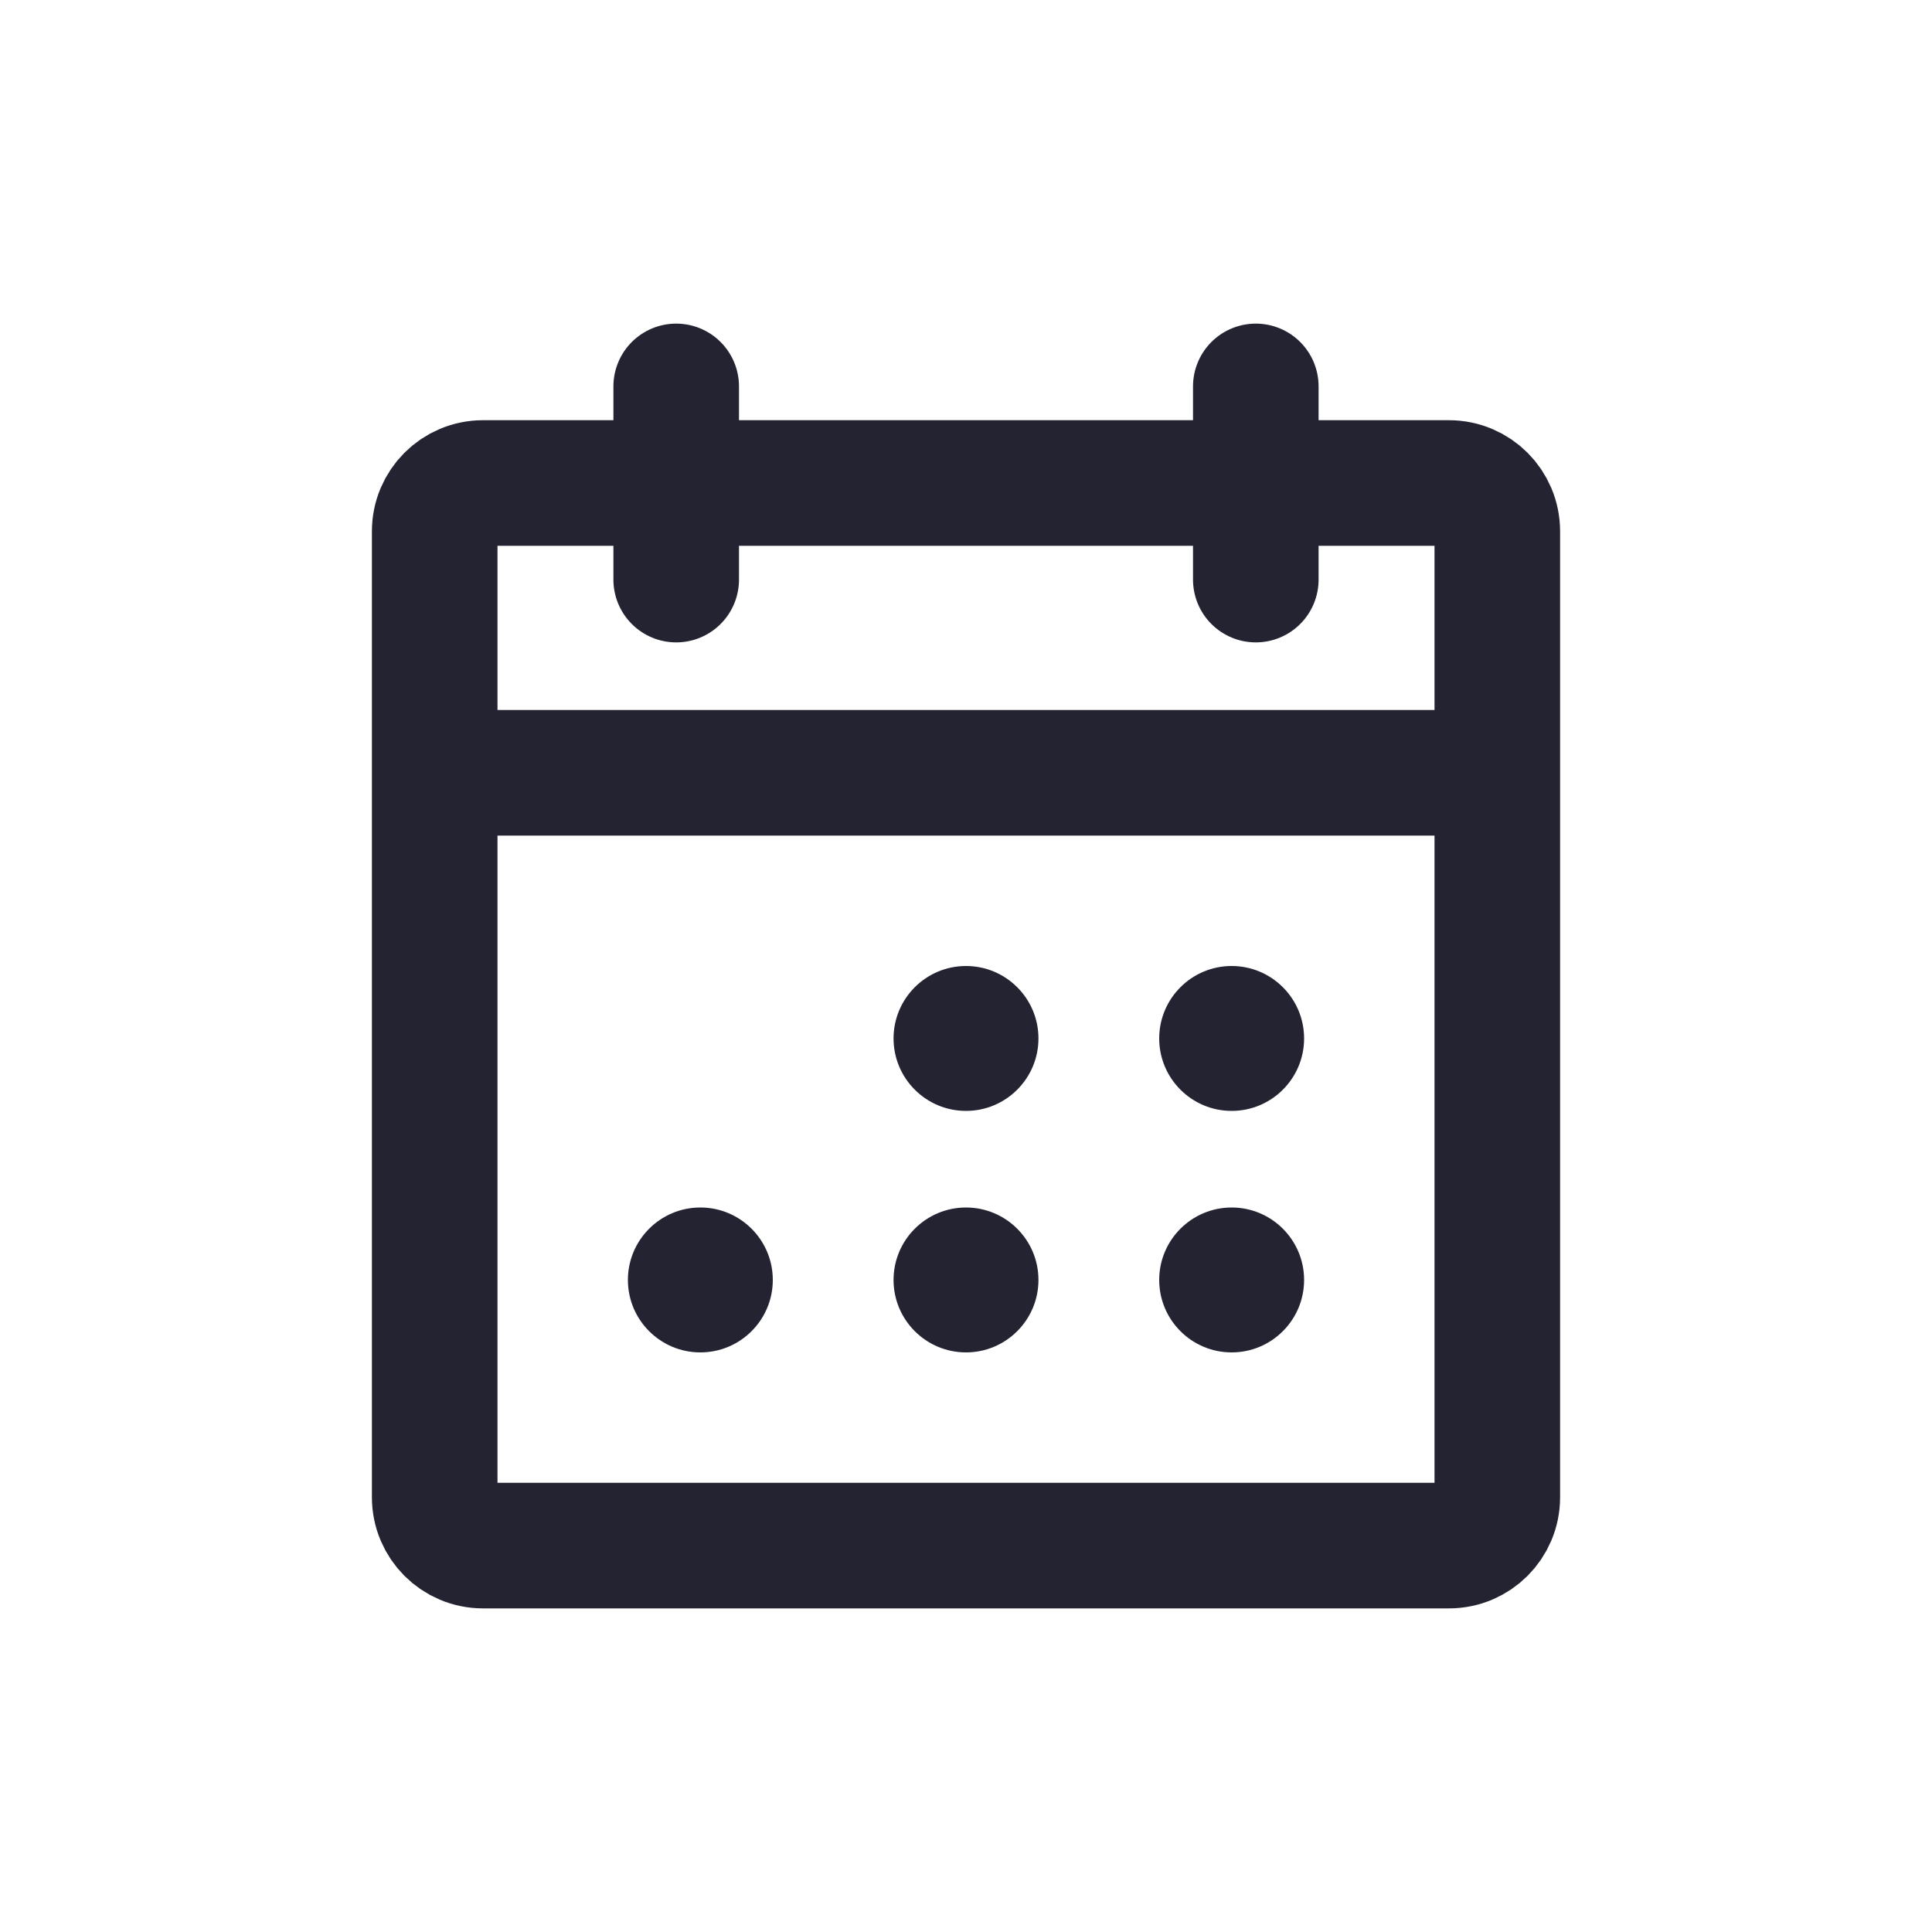
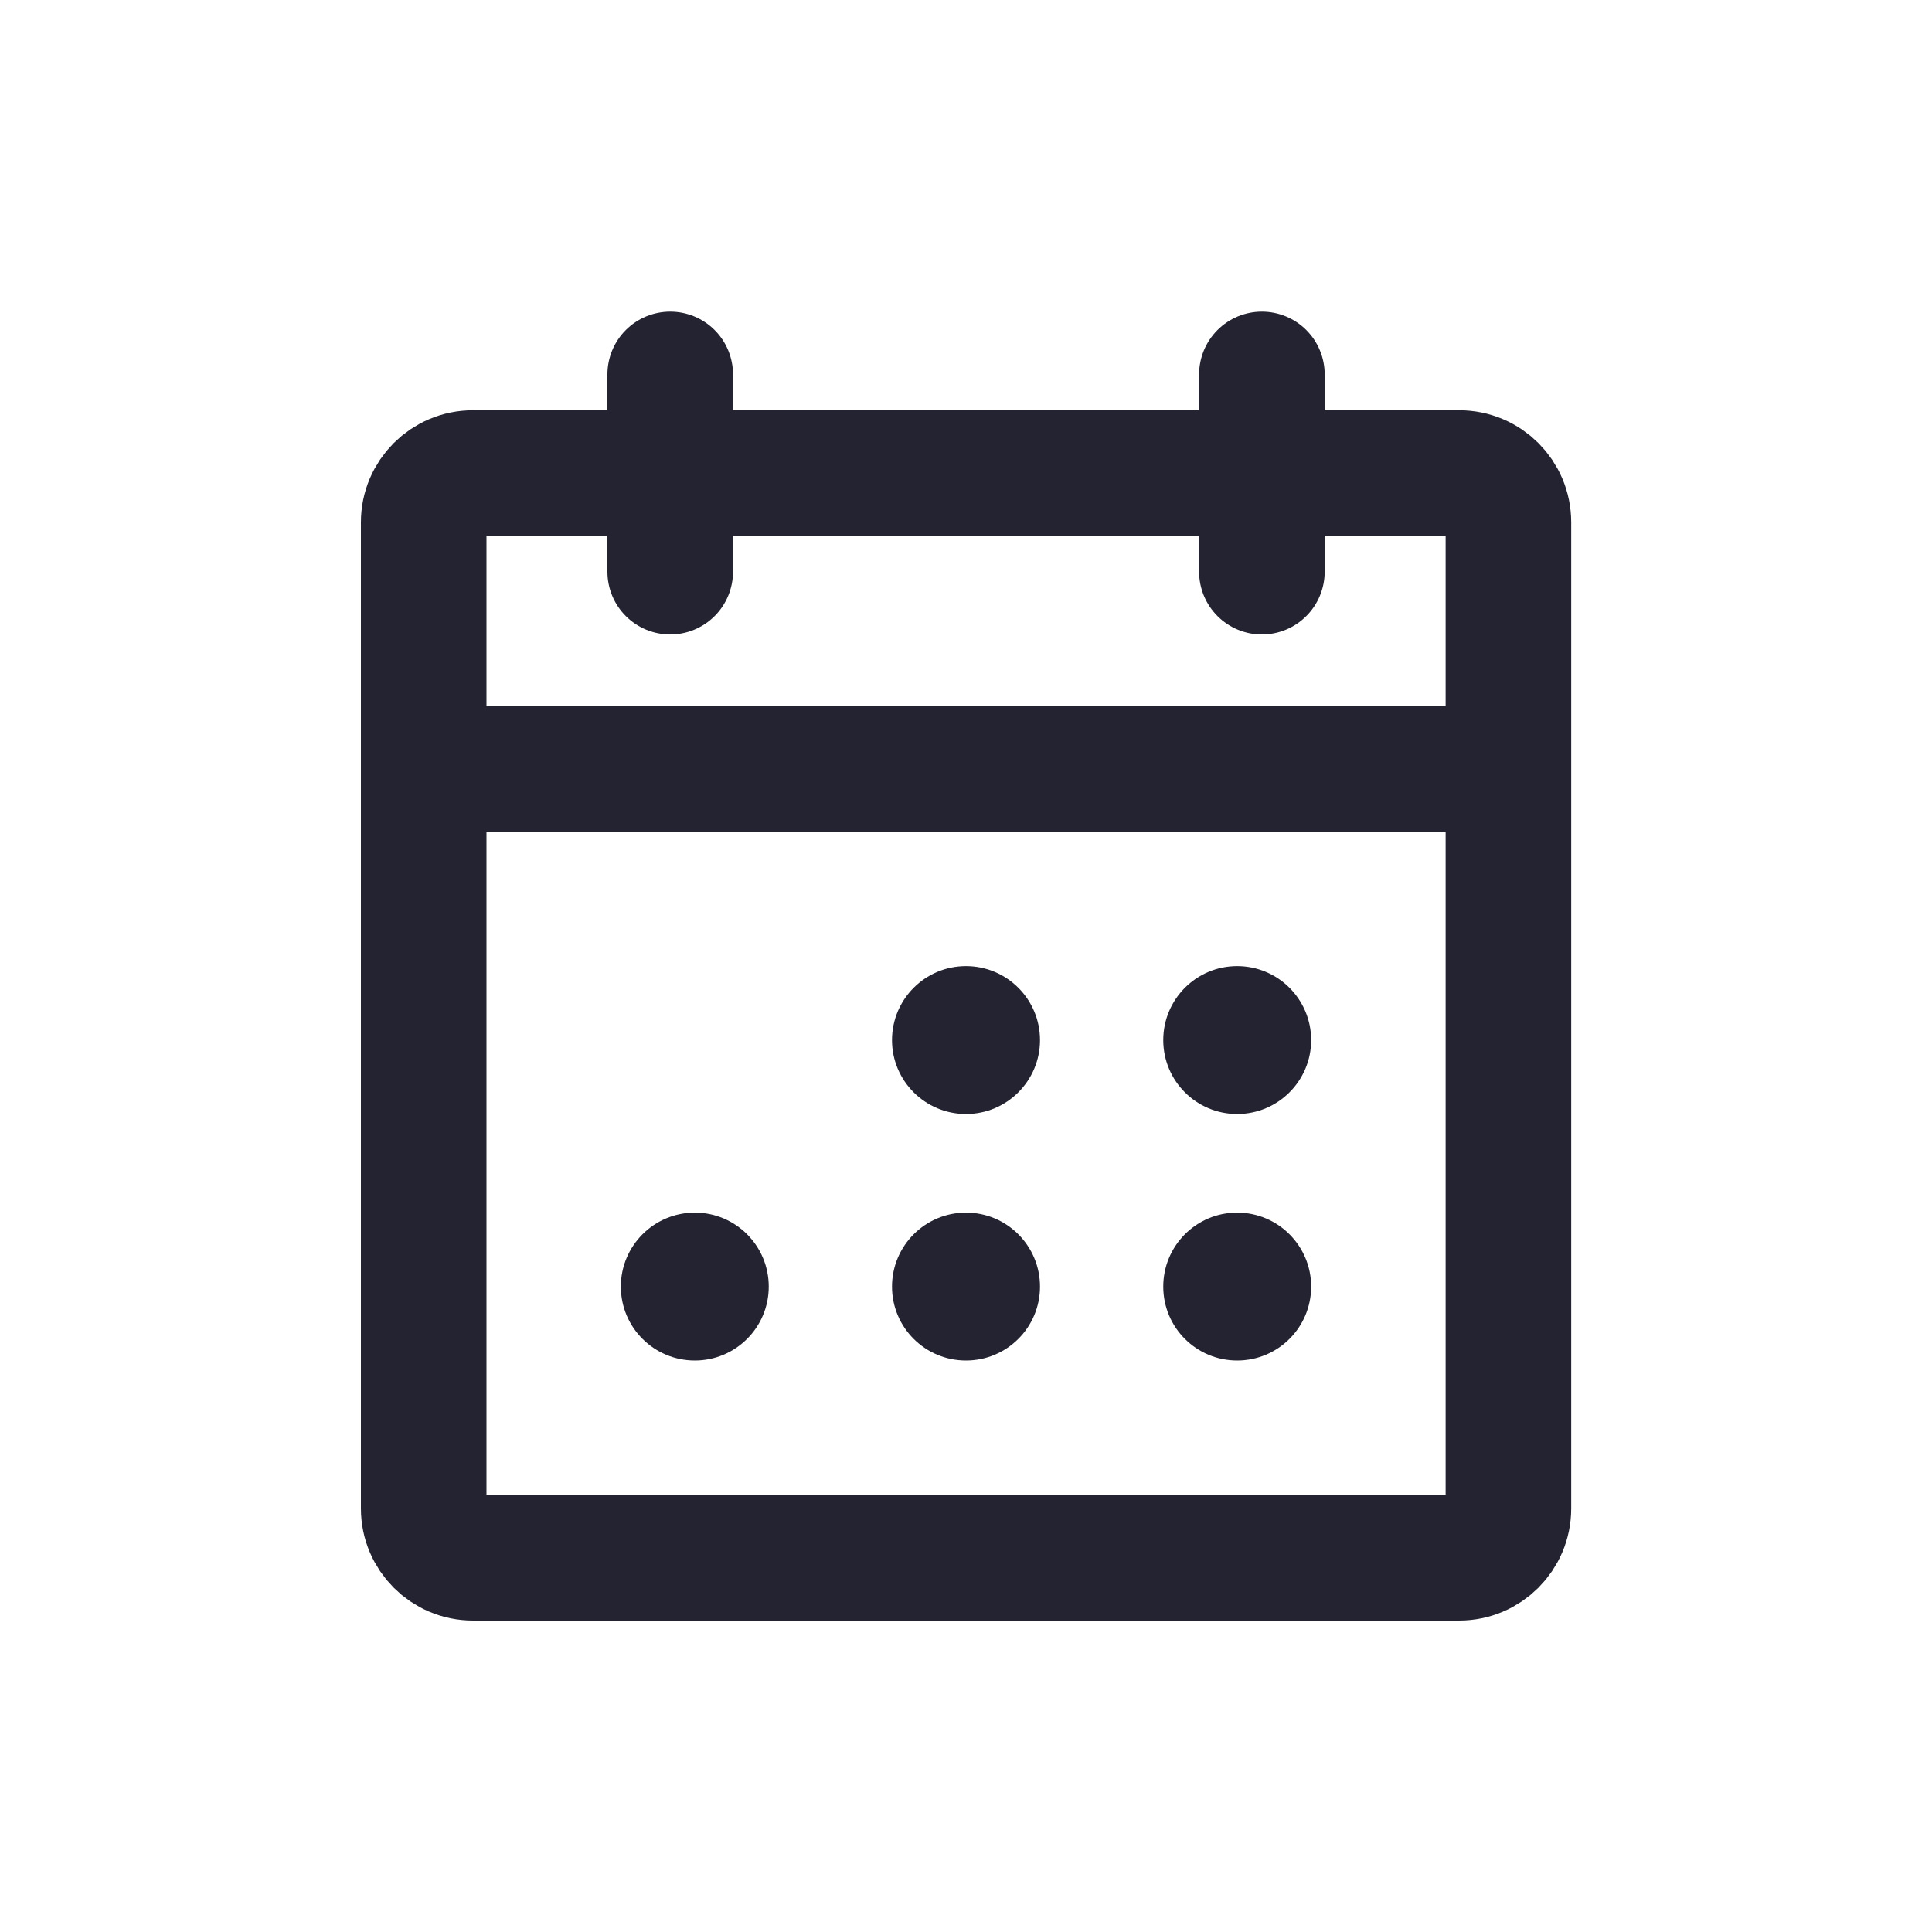
<svg xmlns="http://www.w3.org/2000/svg" width="20" height="20" viewBox="0 0 20 20" fill="none">
-   <g transform="translate(3.85 3.35)">
+   <g transform="translate(3.736 3.226)">
    <g id="Icon_svg">
-       <path id="stroke" d="M3.15 1.65H1.15C0.874 1.65 0.65 1.874 0.65 2.15V4.65M3.15 1.65H9.15M3.15 1.65V0.65M3.15 1.65V2.65M9.15 1.65H11.15C11.426 1.65 11.65 1.874 11.65 2.15V4.65M9.15 1.65V0.65M9.15 1.65V2.65M11.65 4.65V12.15C11.65 12.426 11.426 12.65 11.15 12.65H1.15C0.874 12.65 0.65 12.426 0.65 12.15V4.65M11.65 4.65H0.65" stroke-width="1.3" stroke-linecap="round" stroke-linejoin="round" stroke="#232332" />
-       <g id="fill">
-         <path d="M3.4 9.15C3.814 9.15 4.15 9.486 4.15 9.9C4.15 10.314 3.814 10.65 3.4 10.65C2.986 10.65 2.65 10.314 2.65 9.9C2.65 9.486 2.986 9.15 3.4 9.15Z" fill="#232332" />
-         <path d="M6.15 9.15C6.564 9.15 6.9 9.486 6.9 9.9C6.9 10.314 6.564 10.65 6.15 10.65C5.736 10.65 5.4 10.314 5.4 9.9C5.4 9.486 5.736 9.15 6.15 9.15Z" fill="#232332" />
-         <path d="M8.9 9.15C9.314 9.15 9.65 9.486 9.65 9.9C9.65 10.314 9.314 10.65 8.9 10.65C8.486 10.65 8.15 10.314 8.15 9.9C8.15 9.486 8.486 9.15 8.9 9.15Z" fill="#232332" />
-         <path d="M6.15 6.65C6.564 6.65 6.9 6.986 6.9 7.4C6.9 7.814 6.564 8.15 6.15 8.15C5.736 8.15 5.4 7.814 5.4 7.4C5.4 6.986 5.736 6.65 6.15 6.65Z" fill="#232332" />
-         <path d="M8.9 6.65C9.314 6.65 9.65 6.986 9.65 7.4C9.65 7.814 9.314 8.15 8.9 8.15C8.486 8.15 8.15 7.814 8.15 7.4C8.15 6.986 8.486 6.65 8.9 6.65Z" fill="#232332" />
+       <path id="Stroke" d="M0.65 4.733H11.879M3.202 0.65V2.692M9.327 0.65V2.692M1.16 1.671H11.369C11.651 1.671 11.879 1.899 11.879 2.181V12.39C11.879 12.671 11.651 12.9 11.369 12.9H1.16C0.879 12.9 0.65 12.671 0.65 12.39V2.181C0.65 1.899 0.879 1.671 1.16 1.671Z" stroke-width="1.3" stroke-linecap="round" stroke-linejoin="round" stroke="#232332" />
+       <g id="Fill">
+         <path d="M3.457 9.327C3.879 9.327 4.222 9.67 4.222 10.093C4.222 10.516 3.879 10.858 3.457 10.858C3.034 10.858 2.691 10.516 2.691 10.093C2.691 9.67 3.034 9.327 3.457 9.327Z" fill="#232332" />
+         <path d="M6.264 9.327C6.687 9.327 7.03 9.67 7.03 10.093C7.03 10.516 6.687 10.858 6.264 10.858C5.841 10.858 5.498 10.516 5.498 10.093C5.498 9.67 5.841 9.327 6.264 9.327Z" fill="#232332" />
+         <path d="M9.071 9.327C9.494 9.327 9.837 9.67 9.837 10.093C9.837 10.516 9.494 10.858 9.071 10.858C8.648 10.858 8.306 10.516 8.306 10.093C8.306 9.67 8.648 9.327 9.071 9.327Z" fill="#232332" />
+         <path d="M6.264 6.775C6.687 6.775 7.03 7.118 7.03 7.541C7.03 7.963 6.687 8.306 6.264 8.306C5.841 8.306 5.498 7.963 5.498 7.541C5.498 7.118 5.841 6.775 6.264 6.775Z" fill="#232332" />
+         <path d="M9.071 6.775C9.494 6.775 9.837 7.118 9.837 7.541C9.837 7.963 9.494 8.306 9.071 8.306C8.648 8.306 8.306 7.963 8.306 7.541C8.306 7.118 8.648 6.775 9.071 6.775Z" fill="#232332" />
      </g>
    </g>
  </g>
</svg>
